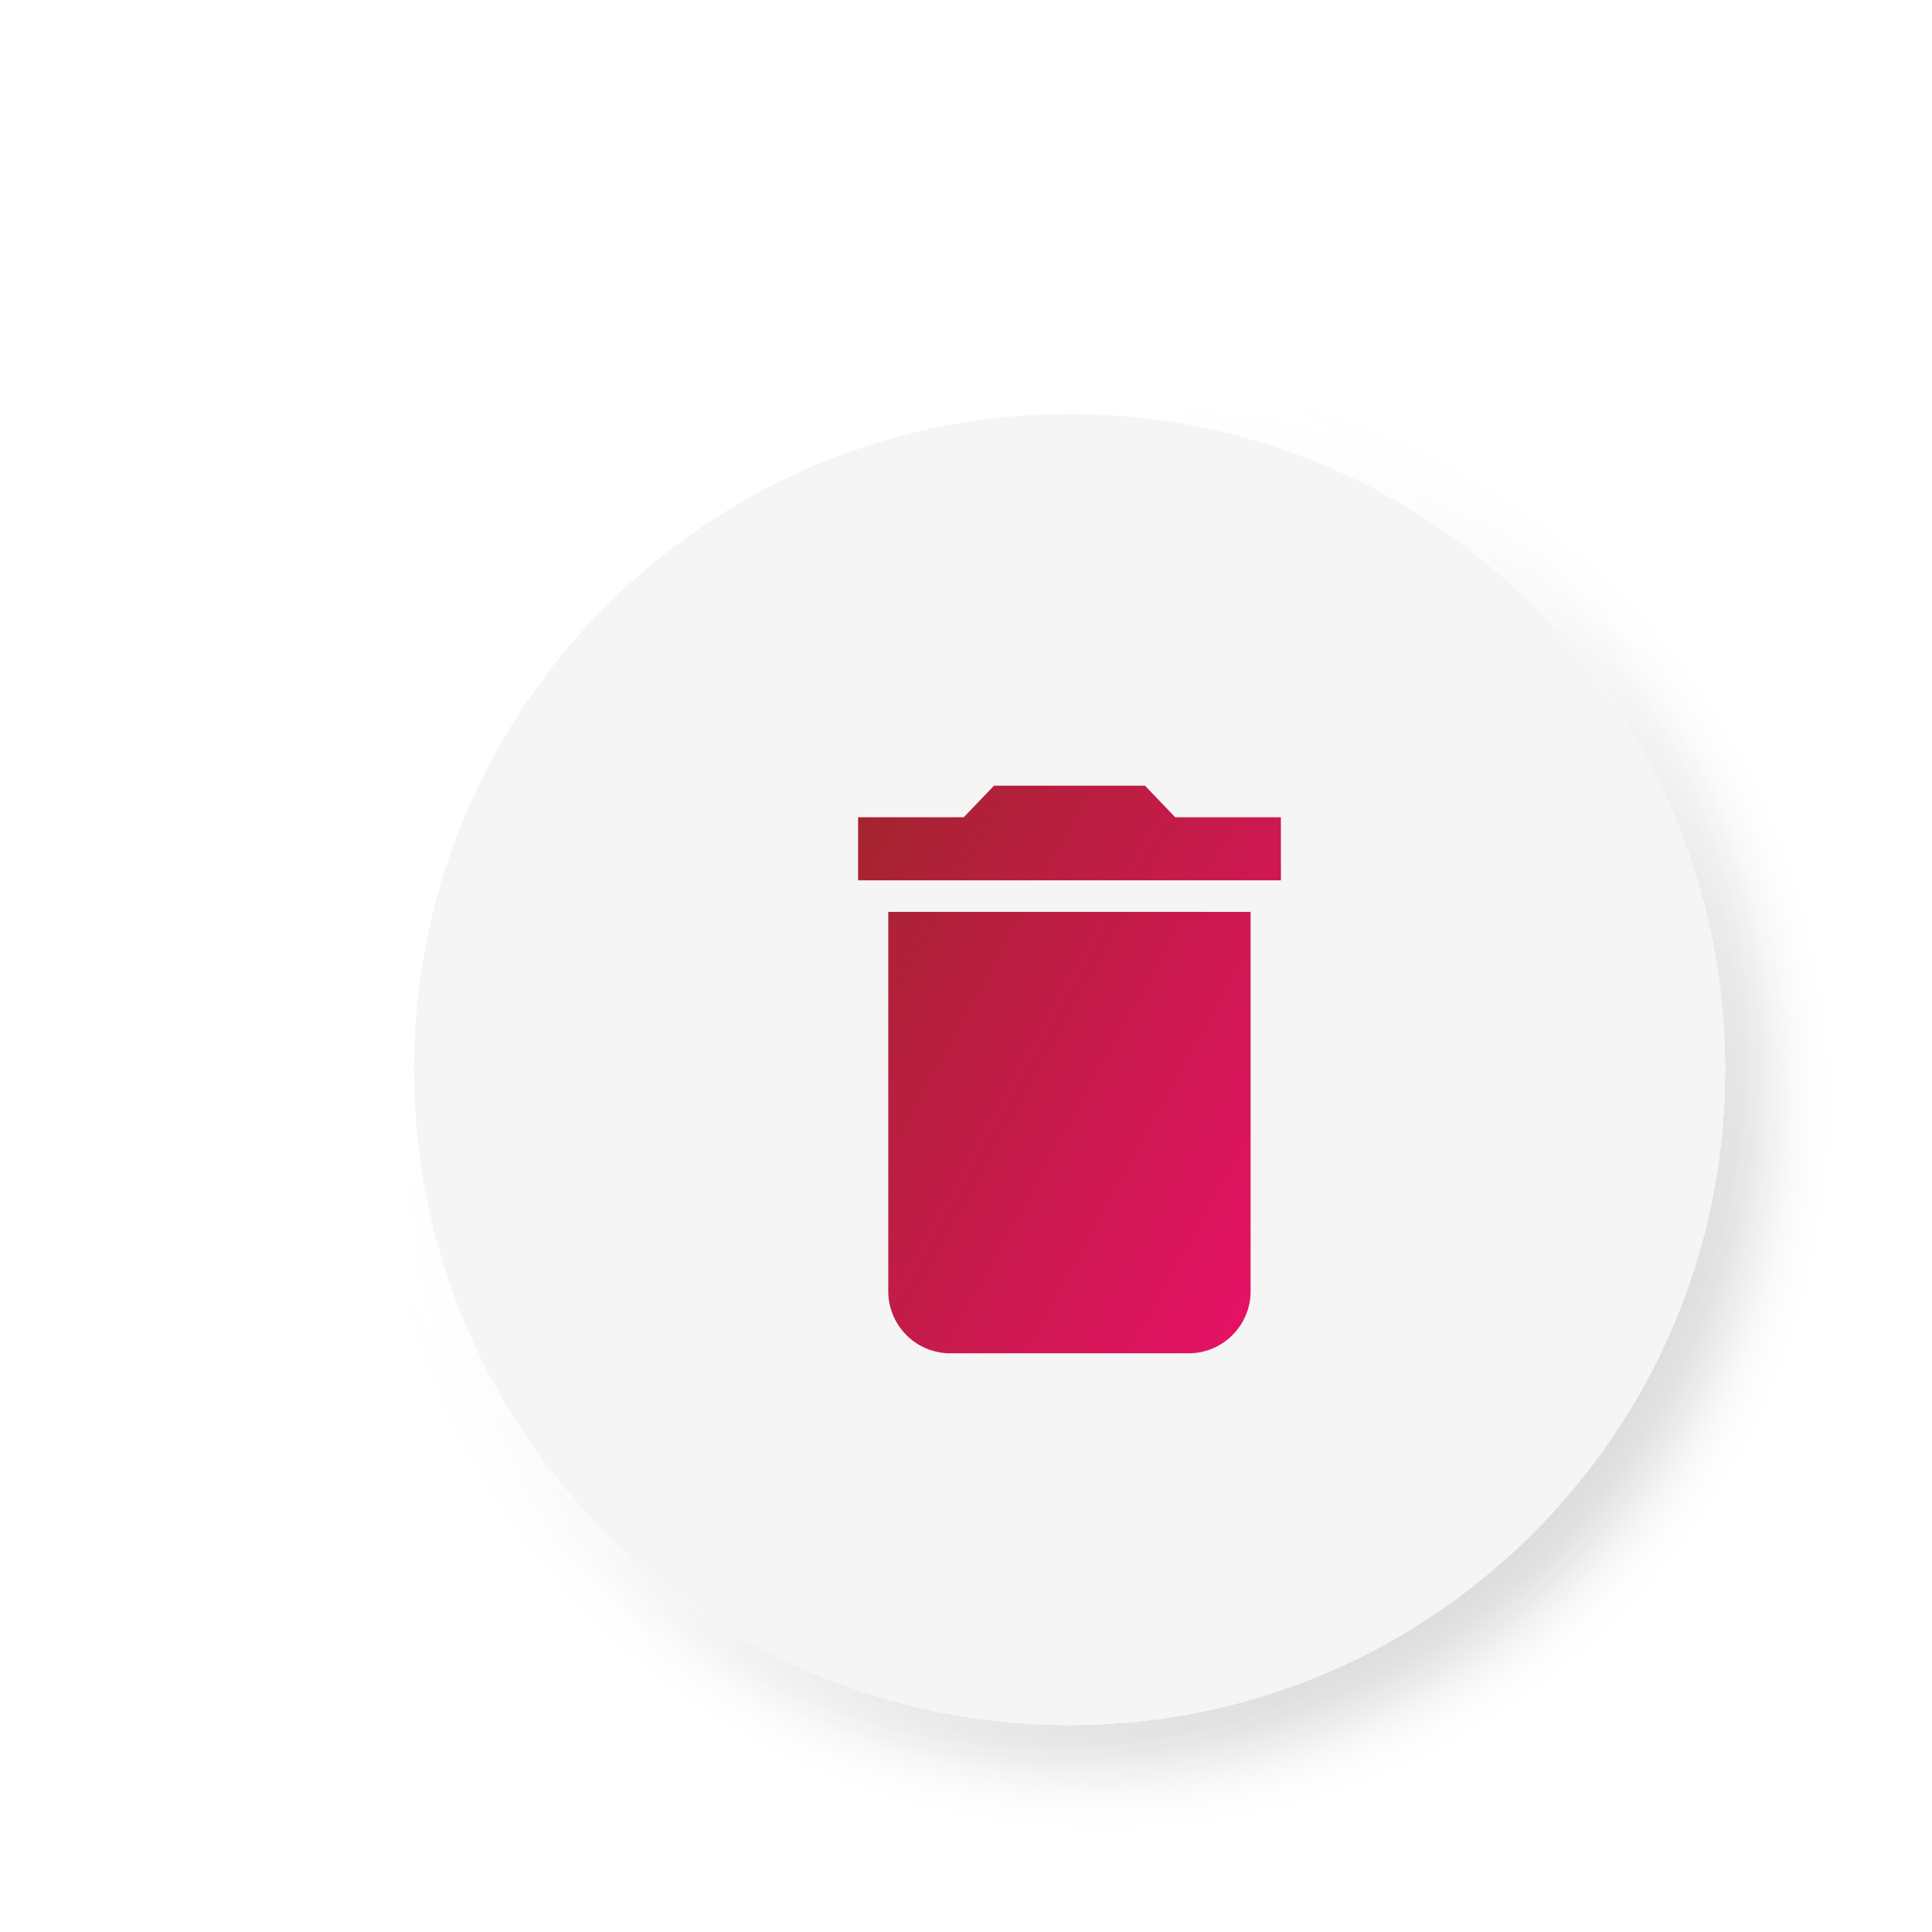
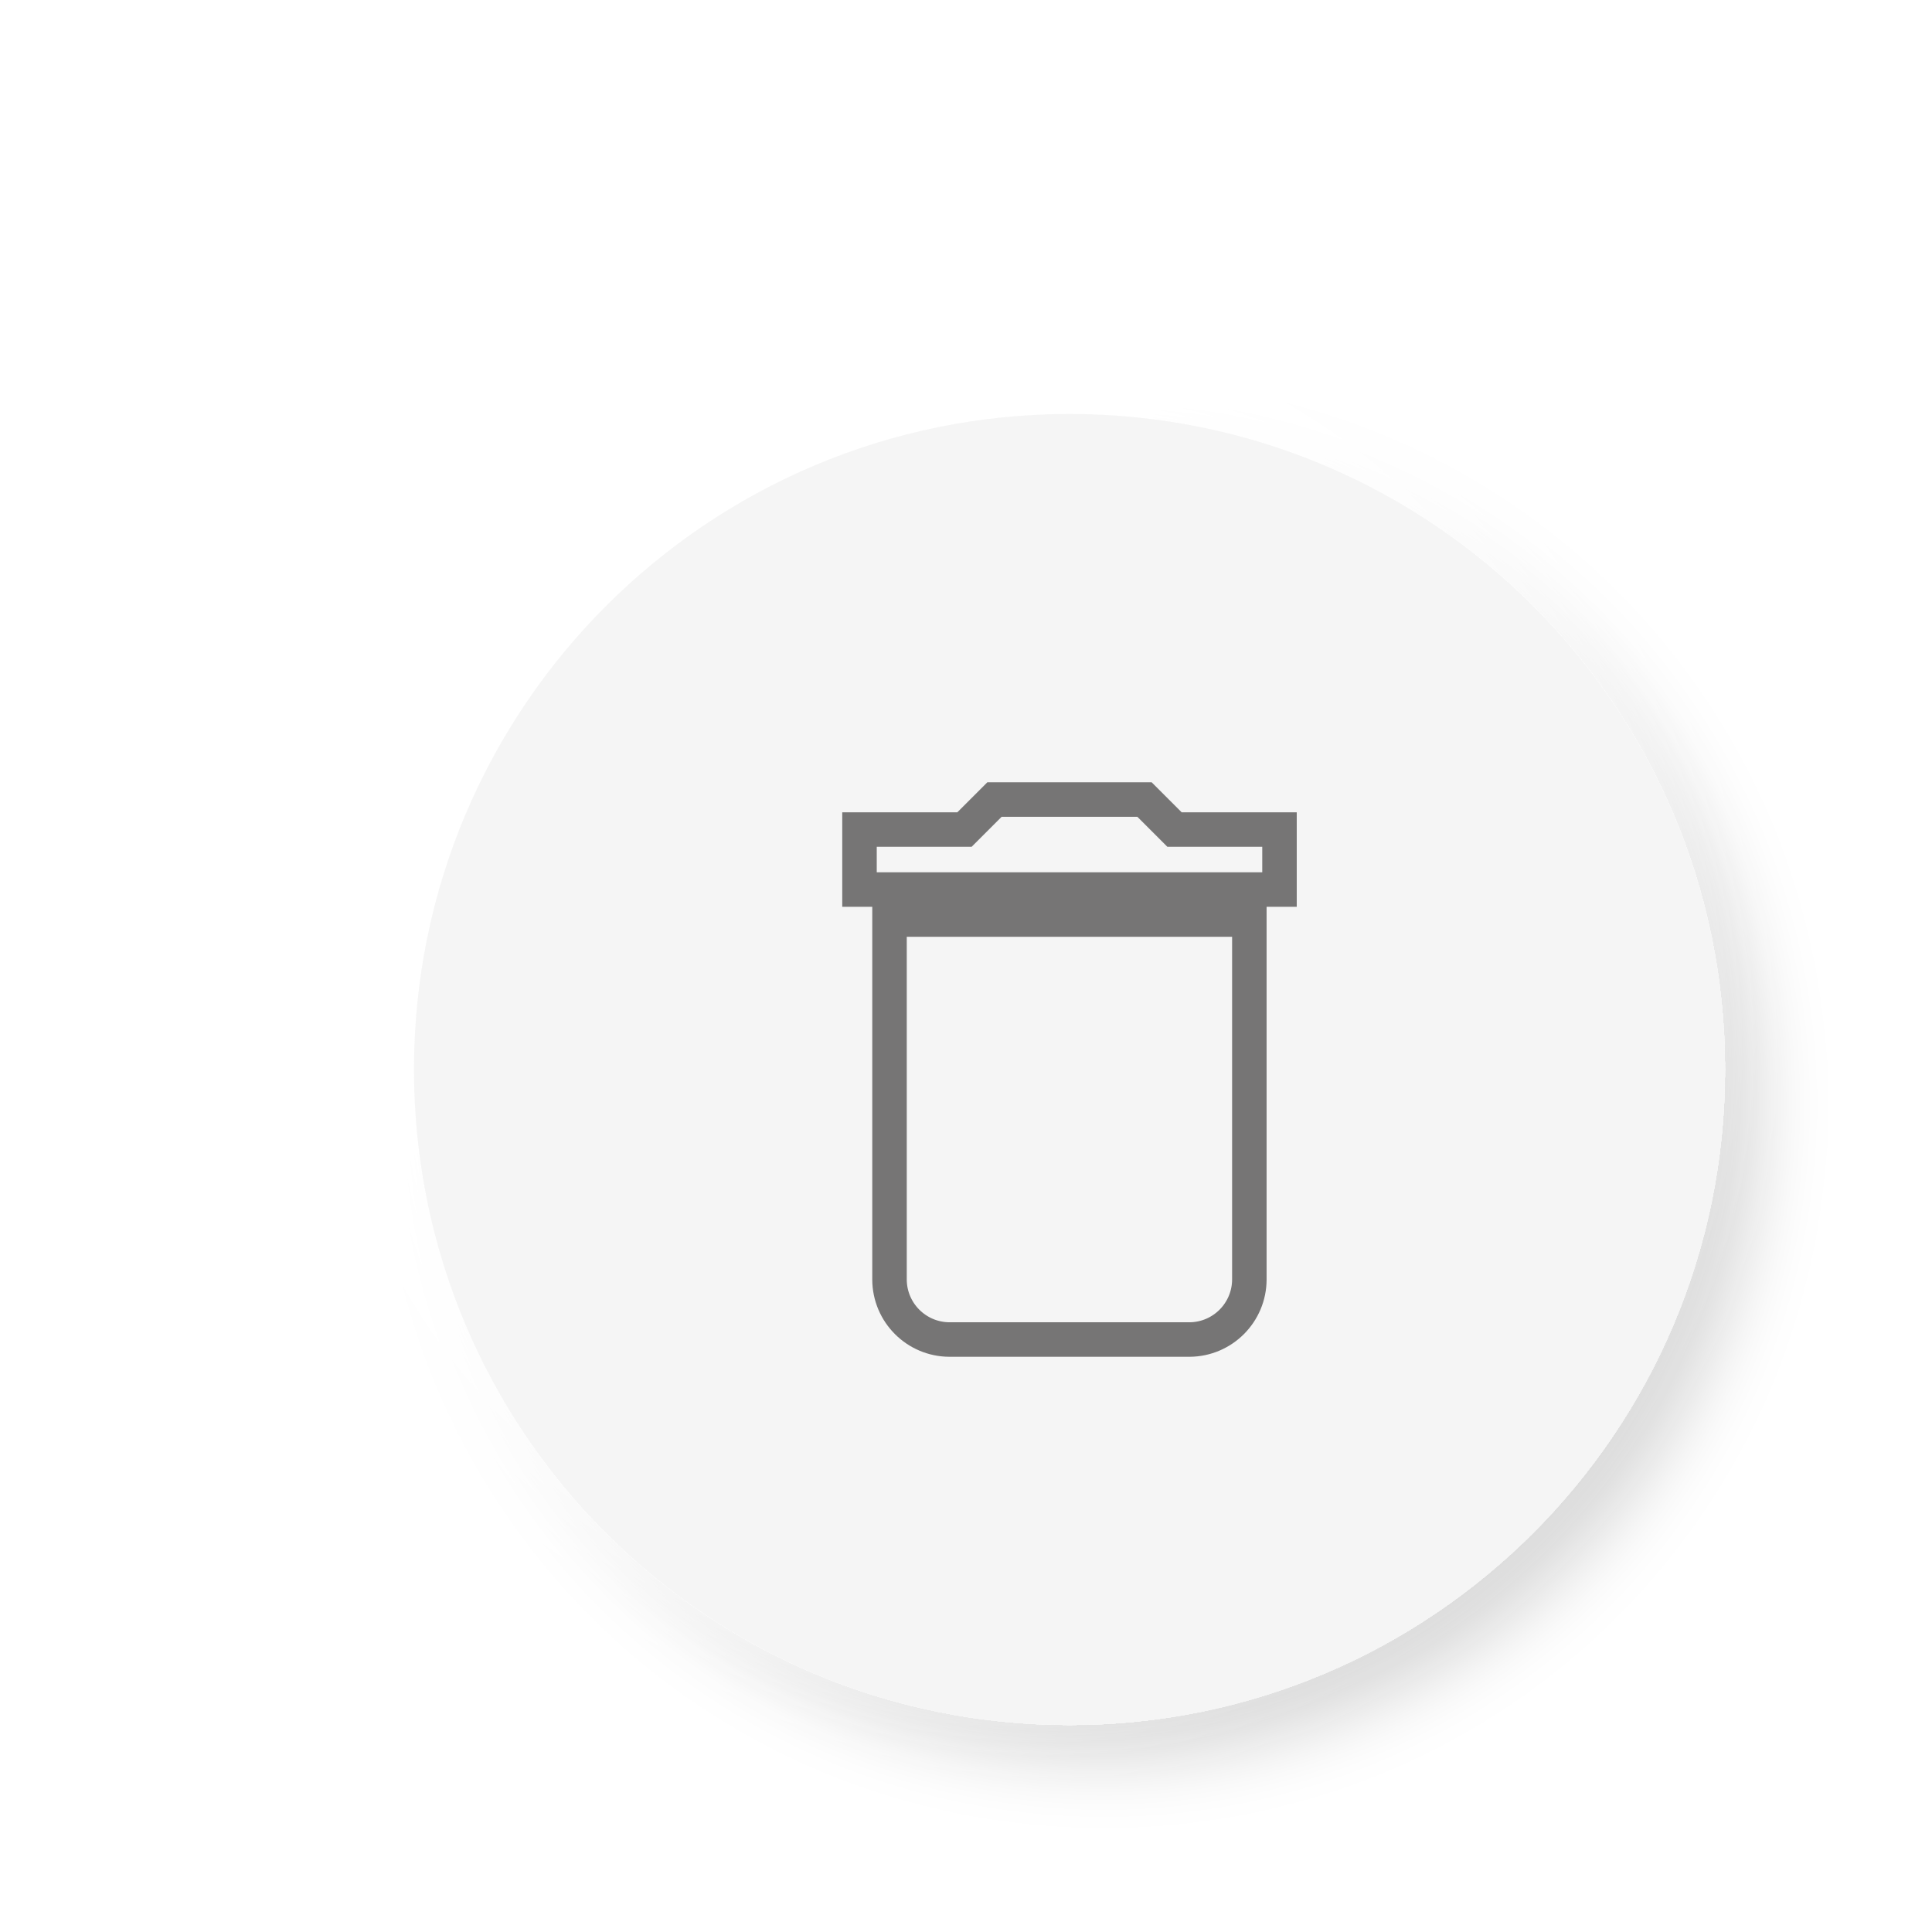
<svg xmlns="http://www.w3.org/2000/svg" width="56" height="56" viewBox="0 0 56 56">
  <defs>
    <filter id="Neuo_dark_shade_" x="10" y="10" width="44" height="44" filterUnits="userSpaceOnUse">
      <feOffset dx="1" dy="1" input="SourceAlpha" />
      <feGaussianBlur stdDeviation="1" result="blur" />
      <feFlood flood-opacity="0.161" />
      <feComposite operator="in" in2="blur" />
      <feComposite in="SourceGraphic" />
    </filter>
    <filter id="Neuo_white_shade_" x="8" y="8" width="44" height="44" filterUnits="userSpaceOnUse">
      <feOffset dx="-1" dy="-1" input="SourceAlpha" />
      <feGaussianBlur stdDeviation="1" result="blur-2" />
      <feFlood flood-color="#fff" />
      <feComposite operator="in" in2="blur-2" />
      <feComposite in="SourceGraphic" />
    </filter>
    <filter id="Button_background" x="0" y="0" width="56" height="56" filterUnits="userSpaceOnUse">
      <feOffset dx="-3" dy="-3" input="SourceAlpha" />
      <feGaussianBlur stdDeviation="3" result="blur-3" />
      <feFlood flood-color="#fff" />
      <feComposite operator="in" in2="blur-3" />
      <feComposite in="SourceGraphic" />
    </filter>
-     <linearGradient id="linear-gradient" x1="-0.196" x2="1.143" y2="1" gradientUnits="objectBoundingBox">
-       <stop offset="0" stop-color="#9b2727" />
-       <stop offset="1" stop-color="#ef0e6d" />
-     </linearGradient>
  </defs>
-   <g id="Button_round" data-name="Button round" transform="translate(12 12)">
-     <g id="Button">
-       <g id="Groupe_111" data-name="Groupe 111">
-         <g transform="matrix(1, 0, 0, 1, -12, -12)" filter="url(#Neuo_dark_shade_)">
+   <g id="Groupe_153" data-name="Groupe 153" transform="translate(-1247 -6)">
+     <g id="Button_round" data-name="Button round" transform="translate(1259 18)">
+       <g id="Button" transform="translate(-131 -314)">
+         <g transform="matrix(1, 0, 0, 1, 119, 302)" filter="url(#Neuo_dark_shade_)">
          <rect id="Neuo_dark_shade_2" data-name="Neuo (dark shade)" width="38" height="38" rx="19" transform="translate(12 12)" fill="#f5f5f5" />
        </g>
-         <g transform="matrix(1, 0, 0, 1, -12, -12)" filter="url(#Neuo_white_shade_)">
+         <g transform="matrix(1, 0, 0, 1, 119, 302)" filter="url(#Neuo_white_shade_)">
          <rect id="Neuo_white_shade_2" data-name="Neuo (white shade)" width="38" height="38" rx="19" transform="translate(12 12)" fill="#f5f5f5" />
        </g>
-         <g transform="matrix(1, 0, 0, 1, -12, -12)" filter="url(#Button_background)">
+         <g transform="matrix(1, 0, 0, 1, 119, 302)" filter="url(#Button_background)">
          <rect id="Button_background-2" data-name="Button background" width="38" height="38" rx="19" transform="translate(12 12)" fill="#f5f5f5" />
        </g>
      </g>
-       <path id="Icon_material-delete" data-name="Icon material-delete" d="M8.375,19.124a1.8,1.8,0,0,0,1.751,1.828h7a1.8,1.8,0,0,0,1.751-1.828V8.156H8.375Zm11.38-13.71H16.692L15.816,4.5H11.439l-.875.914H7.5V7.242H19.756Z" transform="translate(5.372 6.274)" fill="url(#linear-gradient)" />
+       <path id="Icon_material-delete" data-name="Icon material-delete" d="M8.37,18.413a1.744,1.744,0,0,0,1.739,1.739h6.957A1.744,1.744,0,0,0,18.8,18.413V7.978H8.37ZM19.674,5.37H16.631l-.87-.87H11.413l-.87.87H7.5V7.109H19.674Z" transform="translate(5.413 6.675)" fill="none" stroke="#767575" stroke-width="1" />
    </g>
  </g>
</svg>
